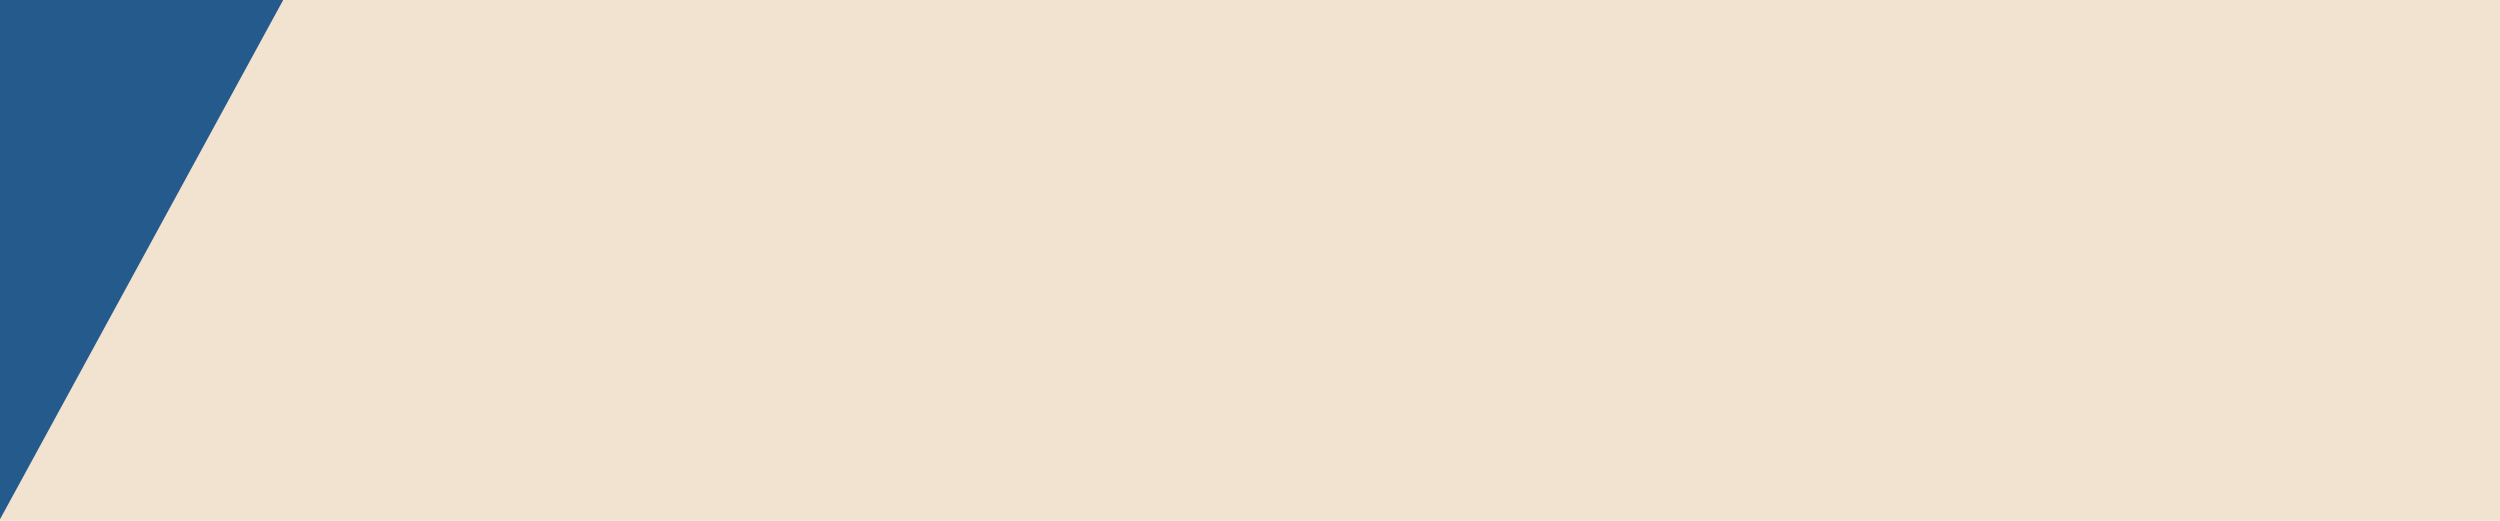
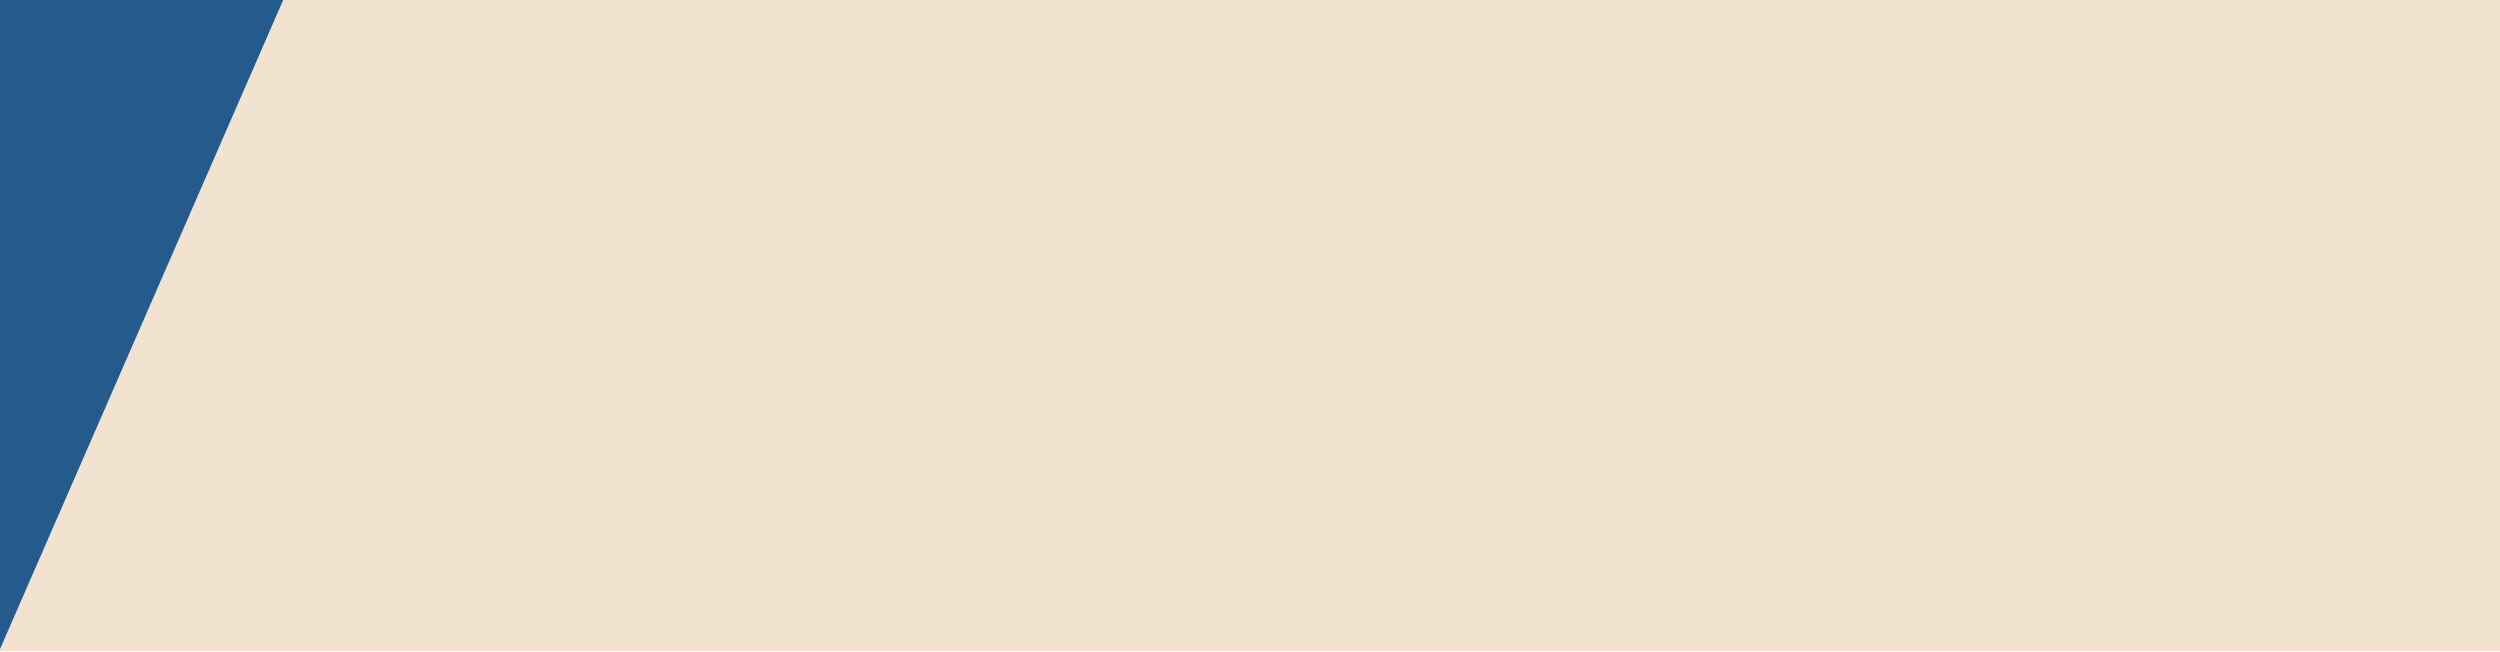
- <svg xmlns="http://www.w3.org/2000/svg" width="1920" height="400" viewBox="0 0 1920 400" fill="none">
-   <path d="M0 0H1920V400H0V0Z" fill="#F2E3D0" />
-   <path d="M0 0H217.5L0 398.804V0Z" fill="#245A8C" />
+ <svg xmlns="http://www.w3.org/2000/svg" width="1920" height="500" viewBox="0 0 1920 500" fill="none">
+   <path d="M0 0H1920V500H0V0Z" fill="#F2E3D0" />
+   <path d="M0 0H217.5L0 498.505V0Z" fill="#245A8C" />
</svg>
